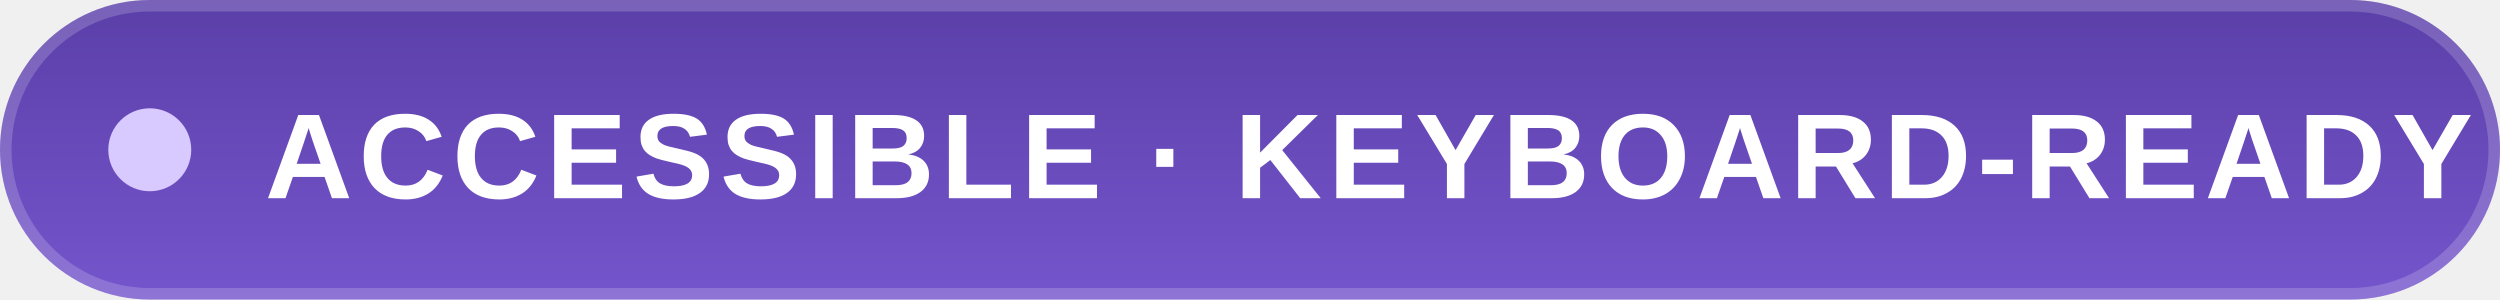
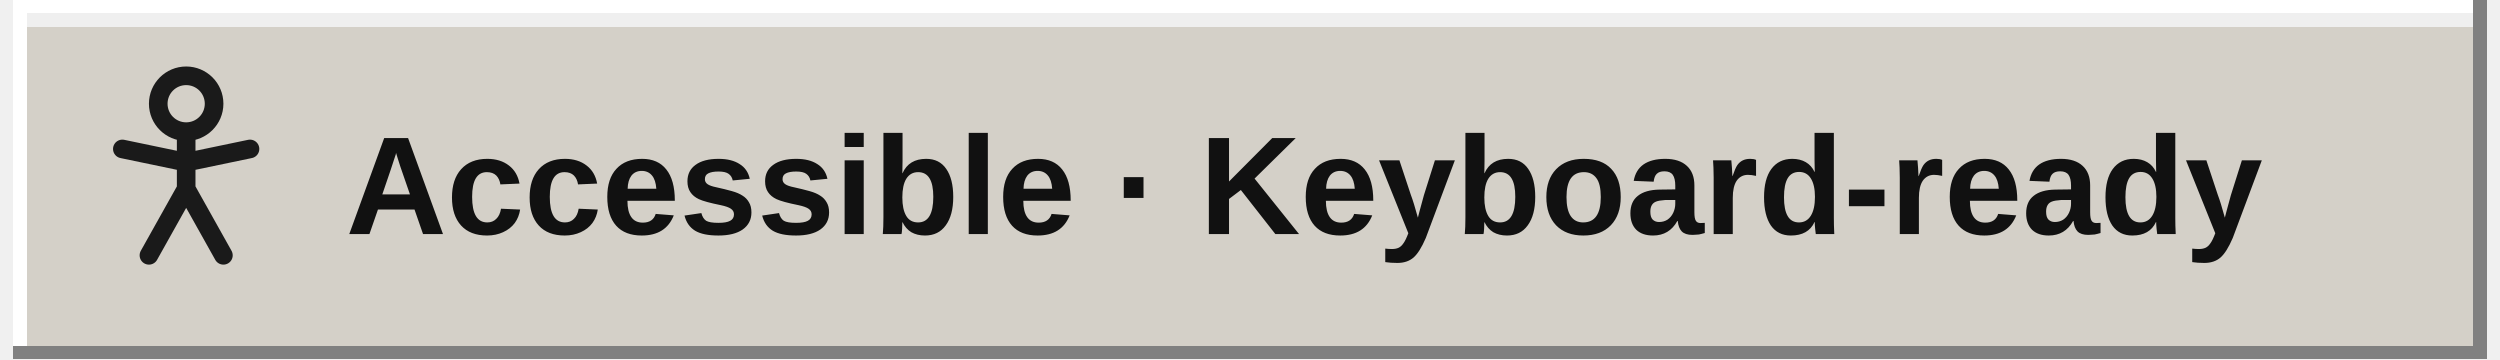
- <svg xmlns="http://www.w3.org/2000/svg" width="217" height="26" viewBox="0 0 217 26" role="img" aria-label="ACCESSIBLE · KEYBOARD-READY">
-   <defs>
-     <linearGradient id="g-a11y" x1="0" y1="0" x2="0" y2="1">
-       <stop offset="0" stop-color="#5B3FA8" />
-       <stop offset="1" stop-color="#7555CC" />
-     </linearGradient>
-   </defs>
-   <rect width="217" height="26" rx="13" fill="url(#g-a11y)" />
-   <rect x=".5" y=".5" width="216" height="25" rx="12.5" fill="none" stroke="#FFFFFF" stroke-opacity=".18" />
-   <circle cx="13" cy="13" r="3.6" fill="#D8C9FF" />
-   <text x="23" y="17.2" fill="#FFFFFF" font-family="Arial,Helvetica,sans-serif" font-size="10.5" font-weight="700" letter-spacing=".55">ACCESSIBLE · KEYBOARD-READY</text>
+ <svg xmlns="http://www.w3.org/2000/svg" width="188" height="27" viewBox="0 0 188 27" role="img" aria-label="Accessible · Keyboard-ready" shape-rendering="crispEdges">
+   <rect x="1" y="0" width="186" height="27" fill="#D4D0C8" />
+   <rect x="1" y="0" width="186" height="1" fill="#FFFFFF" />
+   <rect x="1" y="0" width="1" height="27" fill="#FFFFFF" />
+   <rect x="1" y="26" width="186" height="1" fill="#808080" />
+   <rect x="186" y="0" width="1" height="27" fill="#808080" />
+   <rect x="2" y="1" width="184" height="1" fill="#EFEFEF" />
+   <g transform="translate(0 0)" shape-rendering="geometricPrecision">
+     <g fill="none" stroke="#1A1A1A" stroke-width="1.4" stroke-linecap="round" stroke-linejoin="round">
+       <circle cx="14" cy="7.8" r="2.1" />
+       <path d="M14 10v4.2M9.2 11.2l4.8 1 4.8-1M11.2 19.2l2.8-5 2.8 5" />
+     </g>
+   </g>
+   <text x="26" y="17.6" fill="#111111" font-family="Tahoma, Arial, sans-serif" font-size="10.5" font-weight="700">Accessible · Keyboard-ready</text>
</svg>
